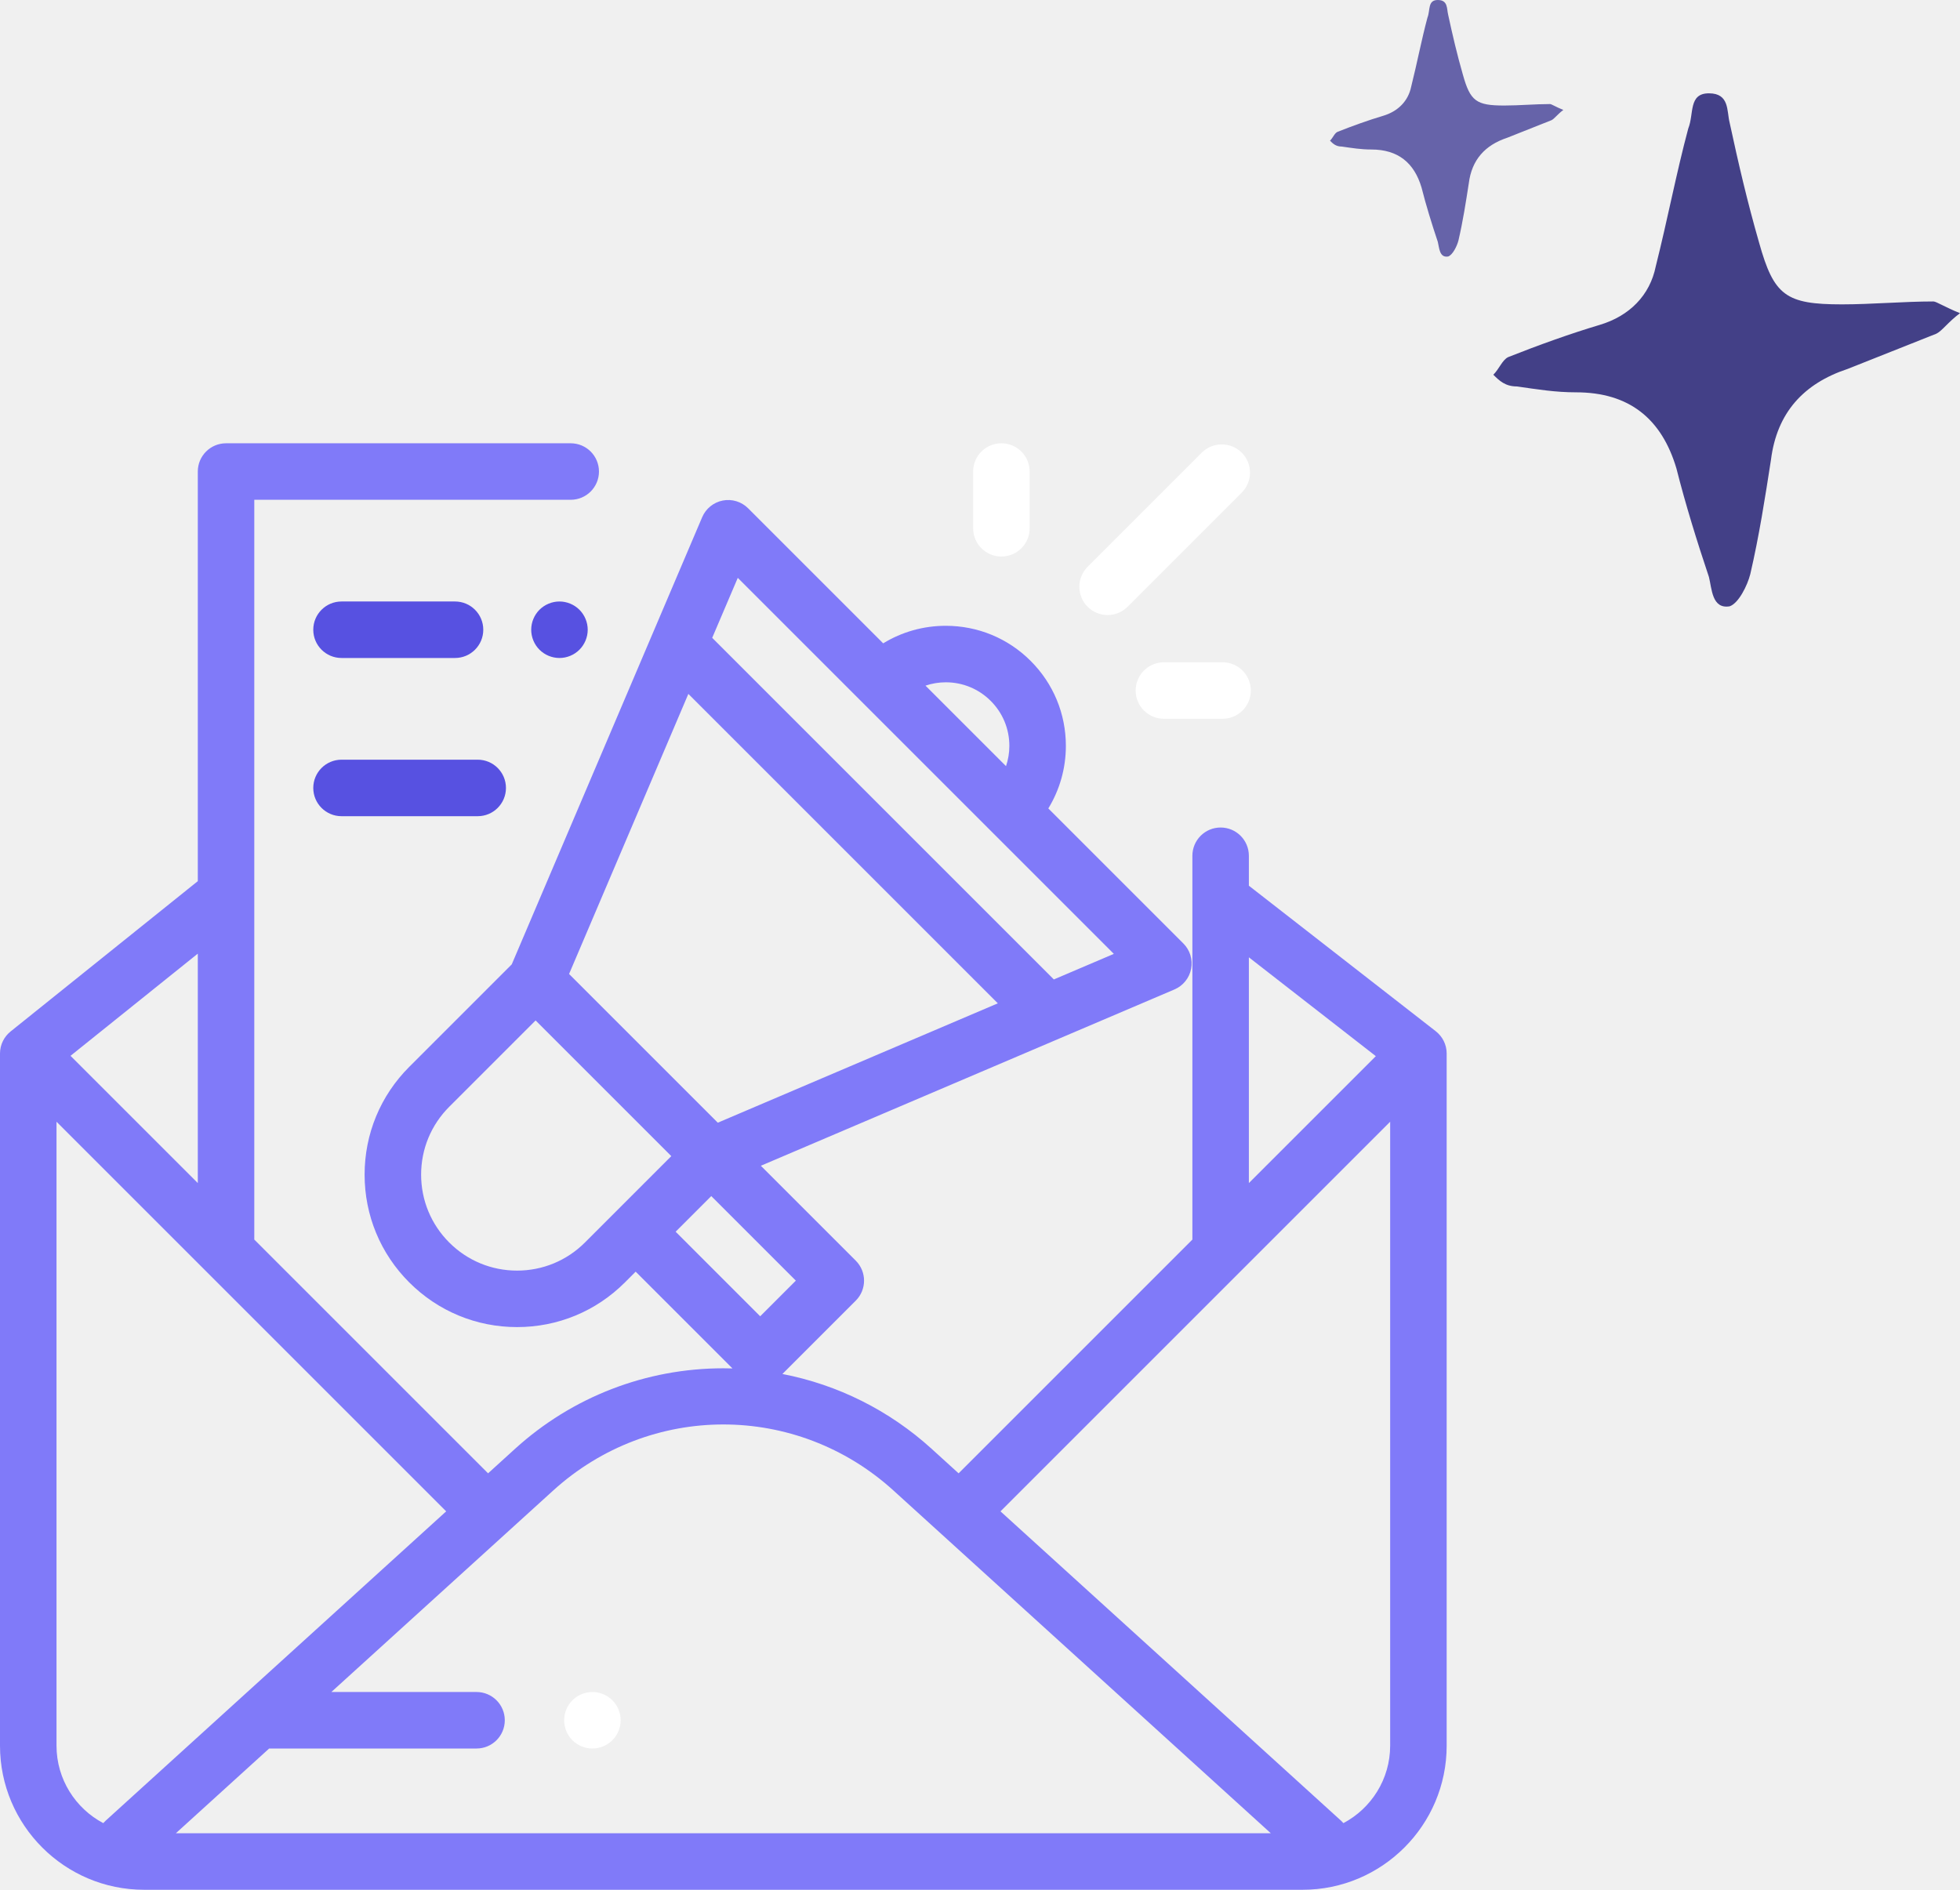
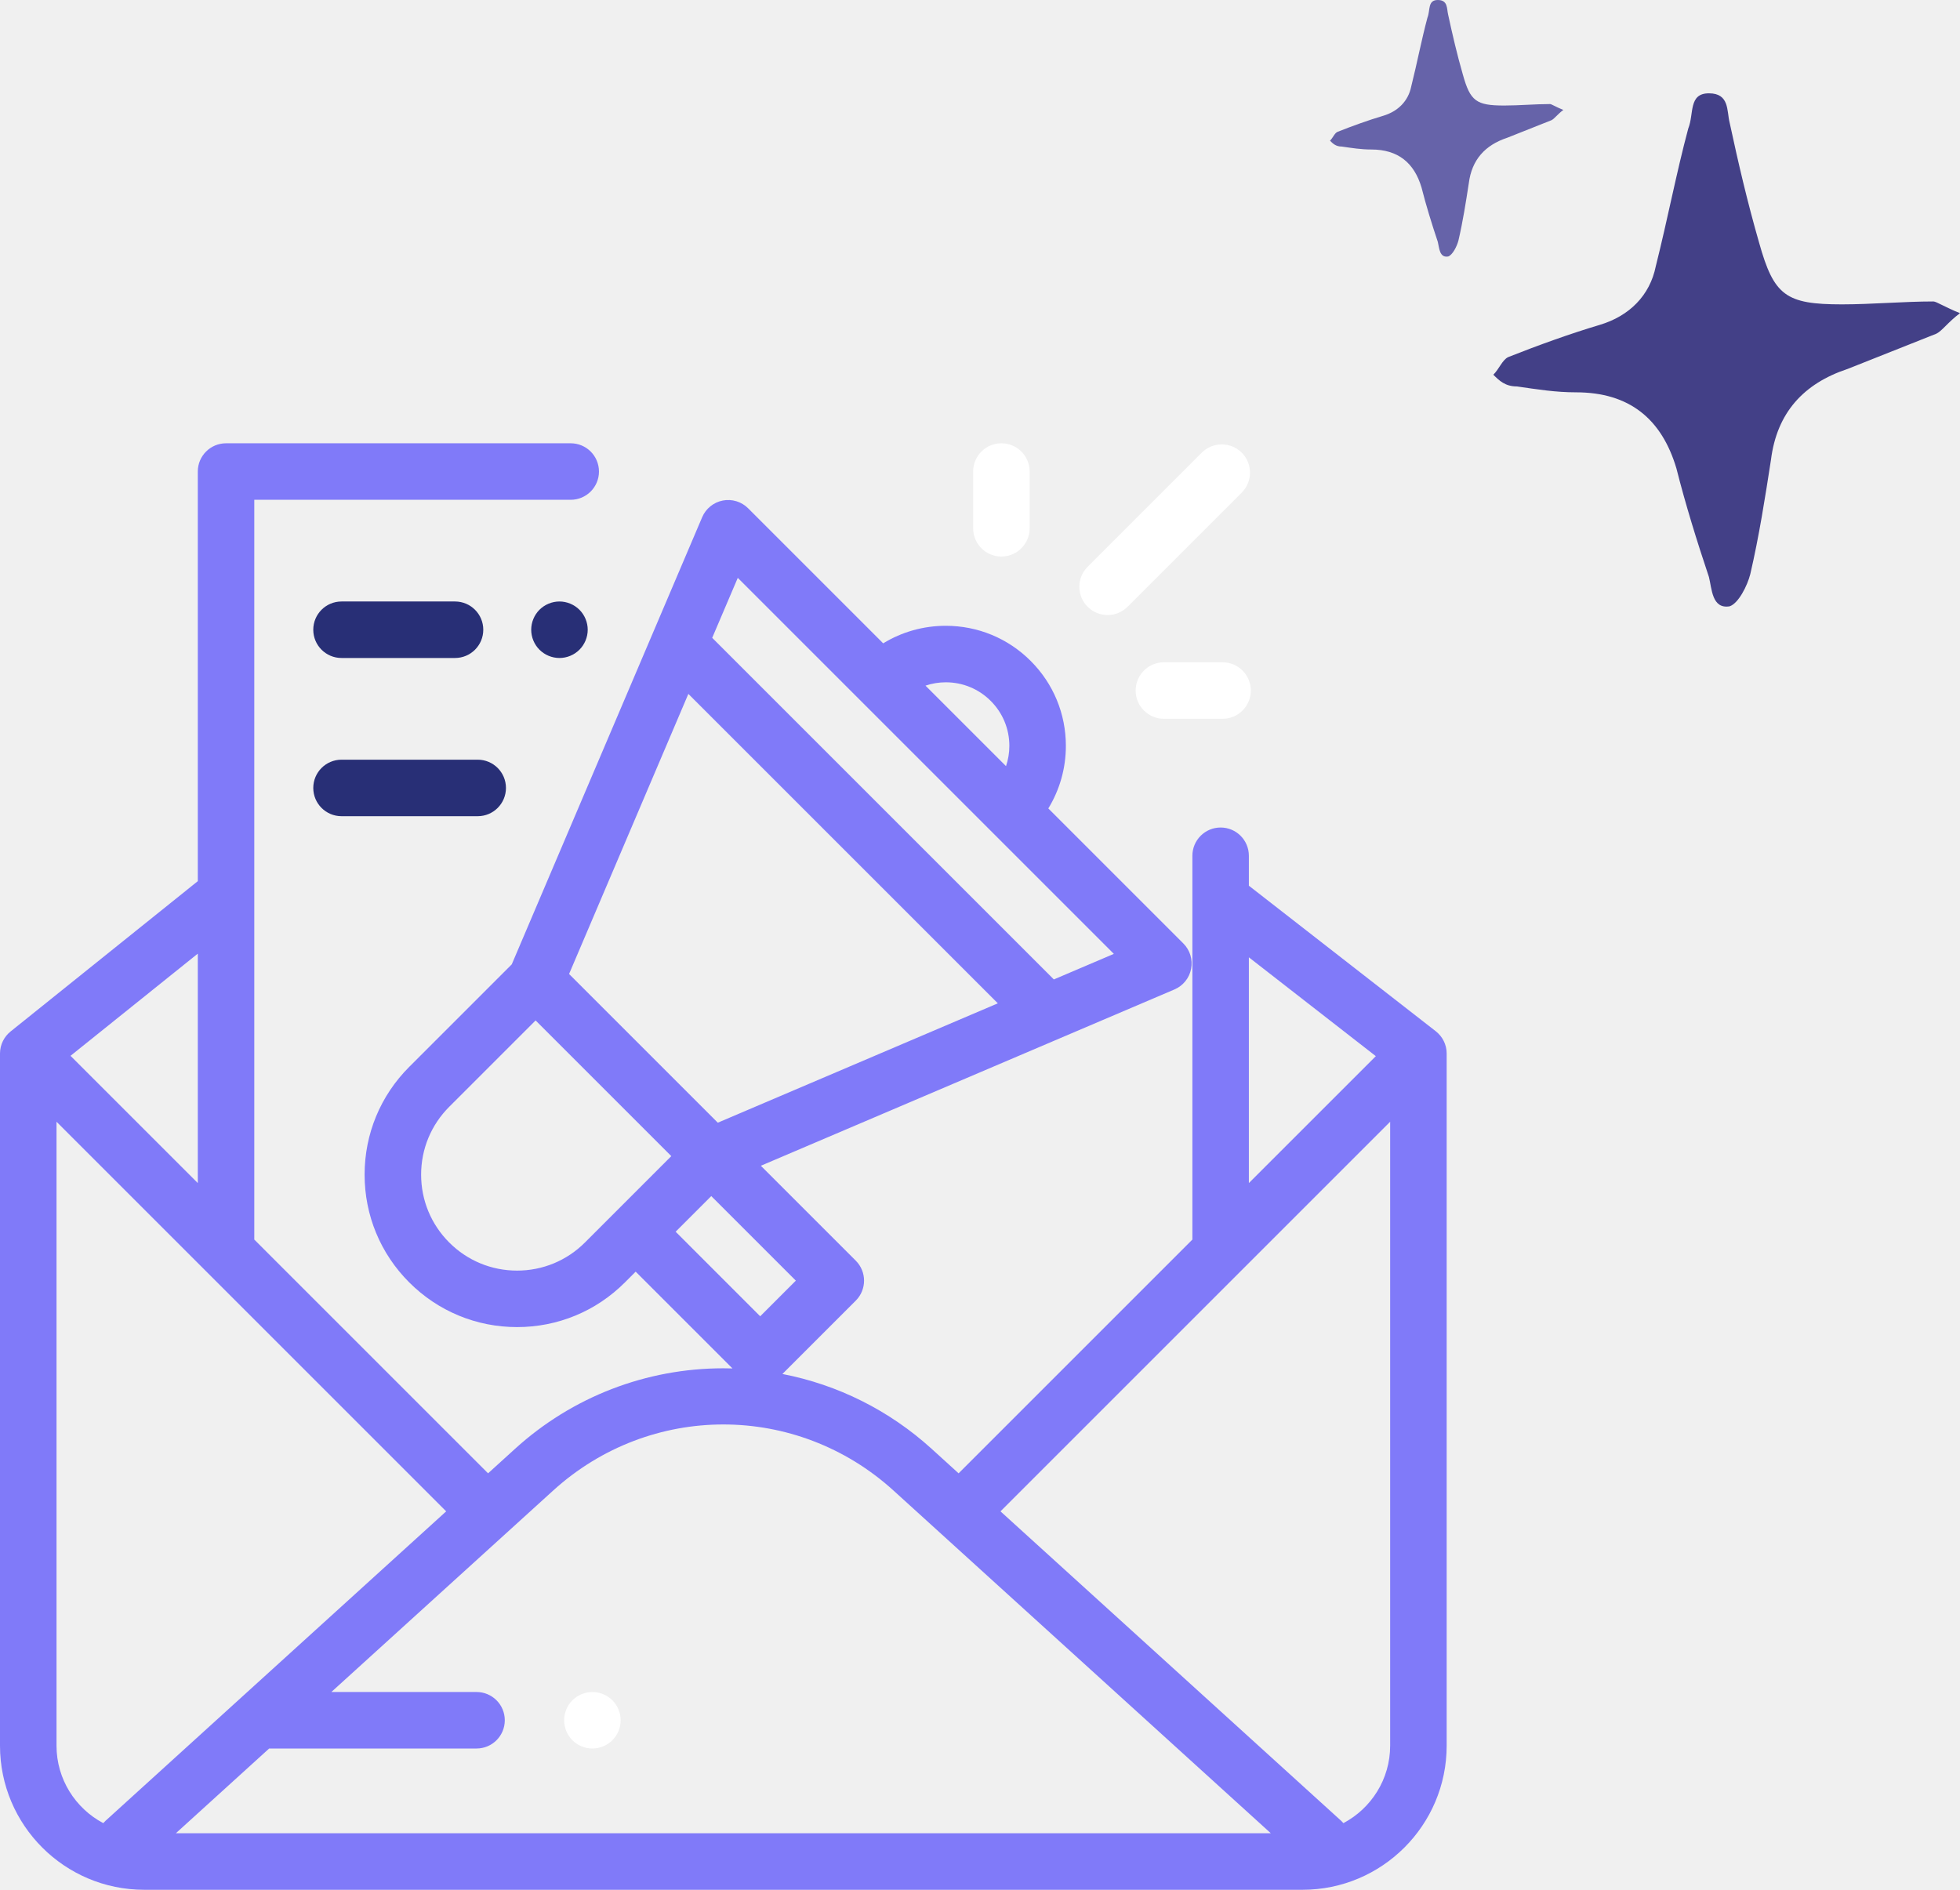
<svg xmlns="http://www.w3.org/2000/svg" width="84" height="81" viewBox="0 0 84 81" fill="none">
  <g clip-path="url(#clip0_0_5600)">
-     <path d="M24.833 26.136C24.608 25.911 24.295 25.781 23.977 25.781C23.658 25.781 23.346 25.911 23.12 26.136C22.895 26.361 22.766 26.674 22.766 26.992C22.766 27.311 22.895 27.623 23.12 27.848C23.346 28.074 23.658 28.203 23.977 28.203C24.295 28.203 24.608 28.074 24.833 27.848C25.058 27.623 25.188 27.311 25.188 26.992C25.188 26.674 25.058 26.361 24.833 26.136Z" fill="#5751E1" />
-     <path d="M19.501 25.781H14.637C13.968 25.781 13.426 26.323 13.426 26.992C13.426 27.661 13.968 28.203 14.637 28.203H19.501C20.17 28.203 20.712 27.661 20.712 26.992C20.712 26.323 20.17 25.781 19.501 25.781Z" fill="#5751E1" />
-     <path d="M20.473 32.562H14.637C13.968 32.562 13.426 33.105 13.426 33.773C13.426 34.442 13.968 34.984 14.637 34.984H20.473C21.142 34.984 21.684 34.442 21.684 33.773C21.684 33.105 21.142 32.562 20.473 32.562Z" fill="#5751E1" />
+     <path d="M24.833 26.136C24.608 25.911 24.295 25.781 23.977 25.781C23.658 25.781 23.346 25.911 23.12 26.136C22.895 26.361 22.766 26.674 22.766 26.992C22.766 27.311 22.895 27.623 23.12 27.848C23.346 28.074 23.658 28.203 23.977 28.203C24.295 28.203 24.608 28.074 24.833 27.848C25.058 27.623 25.188 27.311 25.188 26.992C25.188 26.674 25.058 26.361 24.833 26.136Z" fill="#282f76" />
+     <path d="M19.501 25.781H14.637C13.968 25.781 13.426 26.323 13.426 26.992C13.426 27.661 13.968 28.203 14.637 28.203H19.501C20.17 28.203 20.712 27.661 20.712 26.992C20.712 26.323 20.17 25.781 19.501 25.781Z" fill="#282f76" />
+     <path d="M20.473 32.562H14.637C13.968 32.562 13.426 33.105 13.426 33.773C13.426 34.442 13.968 34.984 14.637 34.984H20.473C21.142 34.984 21.684 34.442 21.684 33.773C21.684 33.105 21.142 32.562 20.473 32.562Z" fill="#282f76" />
    <path d="M61.533 44.202C61.533 44.201 61.533 44.201 61.533 44.201L53.541 37.977C53.535 37.973 53.529 37.969 53.523 37.965V36.68C53.523 36.011 52.981 35.469 52.312 35.469C51.644 35.469 51.102 36.011 51.102 36.68V53.108C51.102 53.115 51.102 53.123 51.103 53.13L41.083 63.15L39.923 62.096C38.109 60.449 35.9 59.35 33.532 58.892L36.676 55.748C37.149 55.275 37.149 54.508 36.676 54.035L32.608 49.967L50.334 42.41C50.704 42.252 50.972 41.921 51.048 41.526C51.125 41.131 51 40.724 50.716 40.44L44.928 34.651C45.417 33.852 45.68 32.931 45.68 31.97C45.68 30.595 45.145 29.302 44.173 28.33C43.201 27.358 41.908 26.823 40.533 26.823C39.572 26.823 38.651 27.085 37.851 27.575L32.063 21.787C31.778 21.502 31.372 21.377 30.976 21.454C30.581 21.531 30.25 21.799 30.093 22.169L21.932 41.335L17.54 45.727C16.305 46.961 15.626 48.602 15.626 50.348C15.626 52.093 16.305 53.734 17.54 54.968C18.774 56.202 20.415 56.882 22.16 56.882C23.906 56.882 25.547 56.203 26.781 54.968L27.243 54.506L31.391 58.654C31.261 58.651 31.13 58.648 31 58.648C27.693 58.648 24.524 59.872 22.077 62.096L20.917 63.15L10.897 53.13C10.897 53.122 10.898 53.115 10.898 53.108V21.422H24.459C25.128 21.422 25.67 20.88 25.67 20.211C25.67 19.542 25.128 19 24.459 19H9.688C9.019 19 8.477 19.542 8.477 20.211V37.771C8.466 37.779 8.455 37.786 8.445 37.794L0.453 44.212C0.453 44.212 0.453 44.212 0.453 44.212C0.177 44.434 0 44.775 0 45.156V74.824C0 78.23 2.77 81 6.176 81H55.824C59.23 81 62 78.23 62 74.824V45.156C62 44.768 61.817 44.423 61.533 44.202ZM53.523 41.033L58.964 45.269L53.523 50.709V41.033ZM40.533 29.245C41.261 29.245 41.946 29.528 42.46 30.043C42.975 30.558 43.258 31.242 43.258 31.97C43.258 32.27 43.208 32.562 43.115 32.839L39.664 29.388C39.941 29.295 40.233 29.245 40.533 29.245ZM31.619 24.768L36.892 30.041C36.893 30.042 36.893 30.042 36.894 30.043C36.894 30.044 36.895 30.044 36.895 30.044L42.46 35.609L47.736 40.885L45.165 41.981L30.523 27.339L31.619 24.768ZM29.501 29.742L42.764 43.005L30.763 48.121L24.389 41.747L29.501 29.742ZM25.069 53.256C24.292 54.033 23.259 54.461 22.16 54.461C21.062 54.461 20.029 54.033 19.252 53.256C18.476 52.479 18.048 51.447 18.048 50.348C18.048 49.249 18.476 48.217 19.252 47.44L22.954 43.738L28.77 49.554L25.069 53.256ZM28.956 52.794L30.483 51.267L34.107 54.891L32.58 56.419L28.956 52.794ZM8.477 40.875V50.709L3.022 45.255L8.477 40.875ZM4.521 78.045C4.486 78.076 4.455 78.109 4.425 78.143C3.235 77.513 2.422 76.262 2.422 74.824V48.08L19.122 64.78L4.521 78.045ZM7.536 78.578L11.535 74.945H20.423C21.092 74.945 21.634 74.403 21.634 73.734C21.634 73.066 21.092 72.523 20.423 72.523H14.201L23.706 63.889C27.864 60.111 34.136 60.111 38.294 63.889L54.464 78.578H7.536ZM59.578 74.824C59.578 76.262 58.765 77.513 57.575 78.143C57.545 78.109 57.514 78.076 57.48 78.045L42.878 64.78L59.578 48.08V74.824Z" fill="#807AF9" />
    <path d="M53.217 19.402C52.744 18.93 51.977 18.93 51.504 19.402L46.612 24.294C46.14 24.767 46.14 25.534 46.612 26.007C46.849 26.243 47.159 26.362 47.469 26.362C47.779 26.362 48.089 26.243 48.325 26.007L53.217 21.115C53.69 20.642 53.69 19.875 53.217 19.402Z" fill="white" />
    <path d="M42.917 19C42.248 19 41.706 19.542 41.706 20.211V22.643C41.706 23.312 42.248 23.854 42.917 23.854C43.586 23.854 44.128 23.312 44.128 22.643V20.211C44.128 19.542 43.586 19 42.917 19Z" fill="white" />
    <path d="M52.396 28.387H49.882C49.213 28.387 48.671 28.93 48.671 29.598C48.671 30.267 49.213 30.809 49.882 30.809H52.396C53.064 30.809 53.607 30.267 53.607 29.598C53.607 28.93 53.064 28.387 52.396 28.387Z" fill="white" />
    <path d="M26.245 72.878C26.018 72.653 25.707 72.523 25.389 72.523C25.069 72.523 24.758 72.653 24.531 72.878C24.306 73.103 24.178 73.416 24.178 73.734C24.178 74.053 24.306 74.365 24.531 74.59C24.758 74.816 25.07 74.945 25.389 74.945C25.707 74.945 26.018 74.816 26.245 74.59C26.47 74.365 26.6 74.053 26.6 73.734C26.6 73.416 26.47 73.103 26.245 72.878Z" fill="white" />
  </g>
  <path d="M84 13.423C83.494 13.8 83.24 14.177 82.987 14.303C81.722 14.806 80.456 15.308 79.19 15.811C77.291 16.439 76.152 17.695 75.899 19.706C75.646 21.339 75.392 22.972 75.013 24.606C74.886 25.108 74.506 25.862 74.127 25.988C73.367 26.113 73.367 25.234 73.24 24.731C72.734 23.224 72.228 21.59 71.848 20.082C71.215 17.947 69.823 16.816 67.544 16.816C66.658 16.816 65.899 16.69 65.013 16.564C64.506 16.564 64.253 16.313 64 16.062C64.253 15.811 64.38 15.434 64.633 15.308C65.899 14.806 67.291 14.303 68.557 13.926C69.823 13.549 70.709 12.669 70.962 11.413C71.468 9.403 71.848 7.392 72.354 5.508C72.608 4.88 72.354 4 73.24 4C74.127 4 74 4.754 74.127 5.256C74.506 7.015 74.886 8.649 75.392 10.408C76.025 12.669 76.532 13.046 78.937 13.046C80.203 13.046 81.595 12.921 82.861 12.921C82.987 12.921 83.367 13.172 84 13.423Z" fill="#434087" />
  <path d="M67 4.712C66.747 4.9 66.62 5.089 66.494 5.151C65.861 5.403 65.228 5.654 64.595 5.905C63.646 6.219 63.076 6.848 62.949 7.853C62.823 8.669 62.696 9.486 62.506 10.303C62.443 10.554 62.253 10.931 62.063 10.994C61.684 11.057 61.684 10.617 61.62 10.366C61.367 9.612 61.114 8.795 60.924 8.041C60.608 6.973 59.911 6.408 58.772 6.408C58.329 6.408 57.949 6.345 57.506 6.282C57.253 6.282 57.127 6.157 57 6.031C57.127 5.905 57.19 5.717 57.316 5.654C57.949 5.403 58.646 5.151 59.279 4.963C59.911 4.775 60.354 4.335 60.481 3.707C60.734 2.701 60.924 1.696 61.177 0.754C61.304 0.44 61.177 0 61.62 0C62.063 0 62 0.377 62.063 0.628C62.253 1.508 62.443 2.324 62.696 3.204C63.013 4.335 63.266 4.523 64.468 4.523C65.101 4.523 65.797 4.46 66.43 4.46C66.494 4.46 66.683 4.586 67 4.712Z" fill="#6663A9" />
  <defs>
    <clipPath id="clip0_0_5600">
      <rect width="62" height="62" fill="white" transform="translate(0 19)" />
    </clipPath>
  </defs>
</svg>
